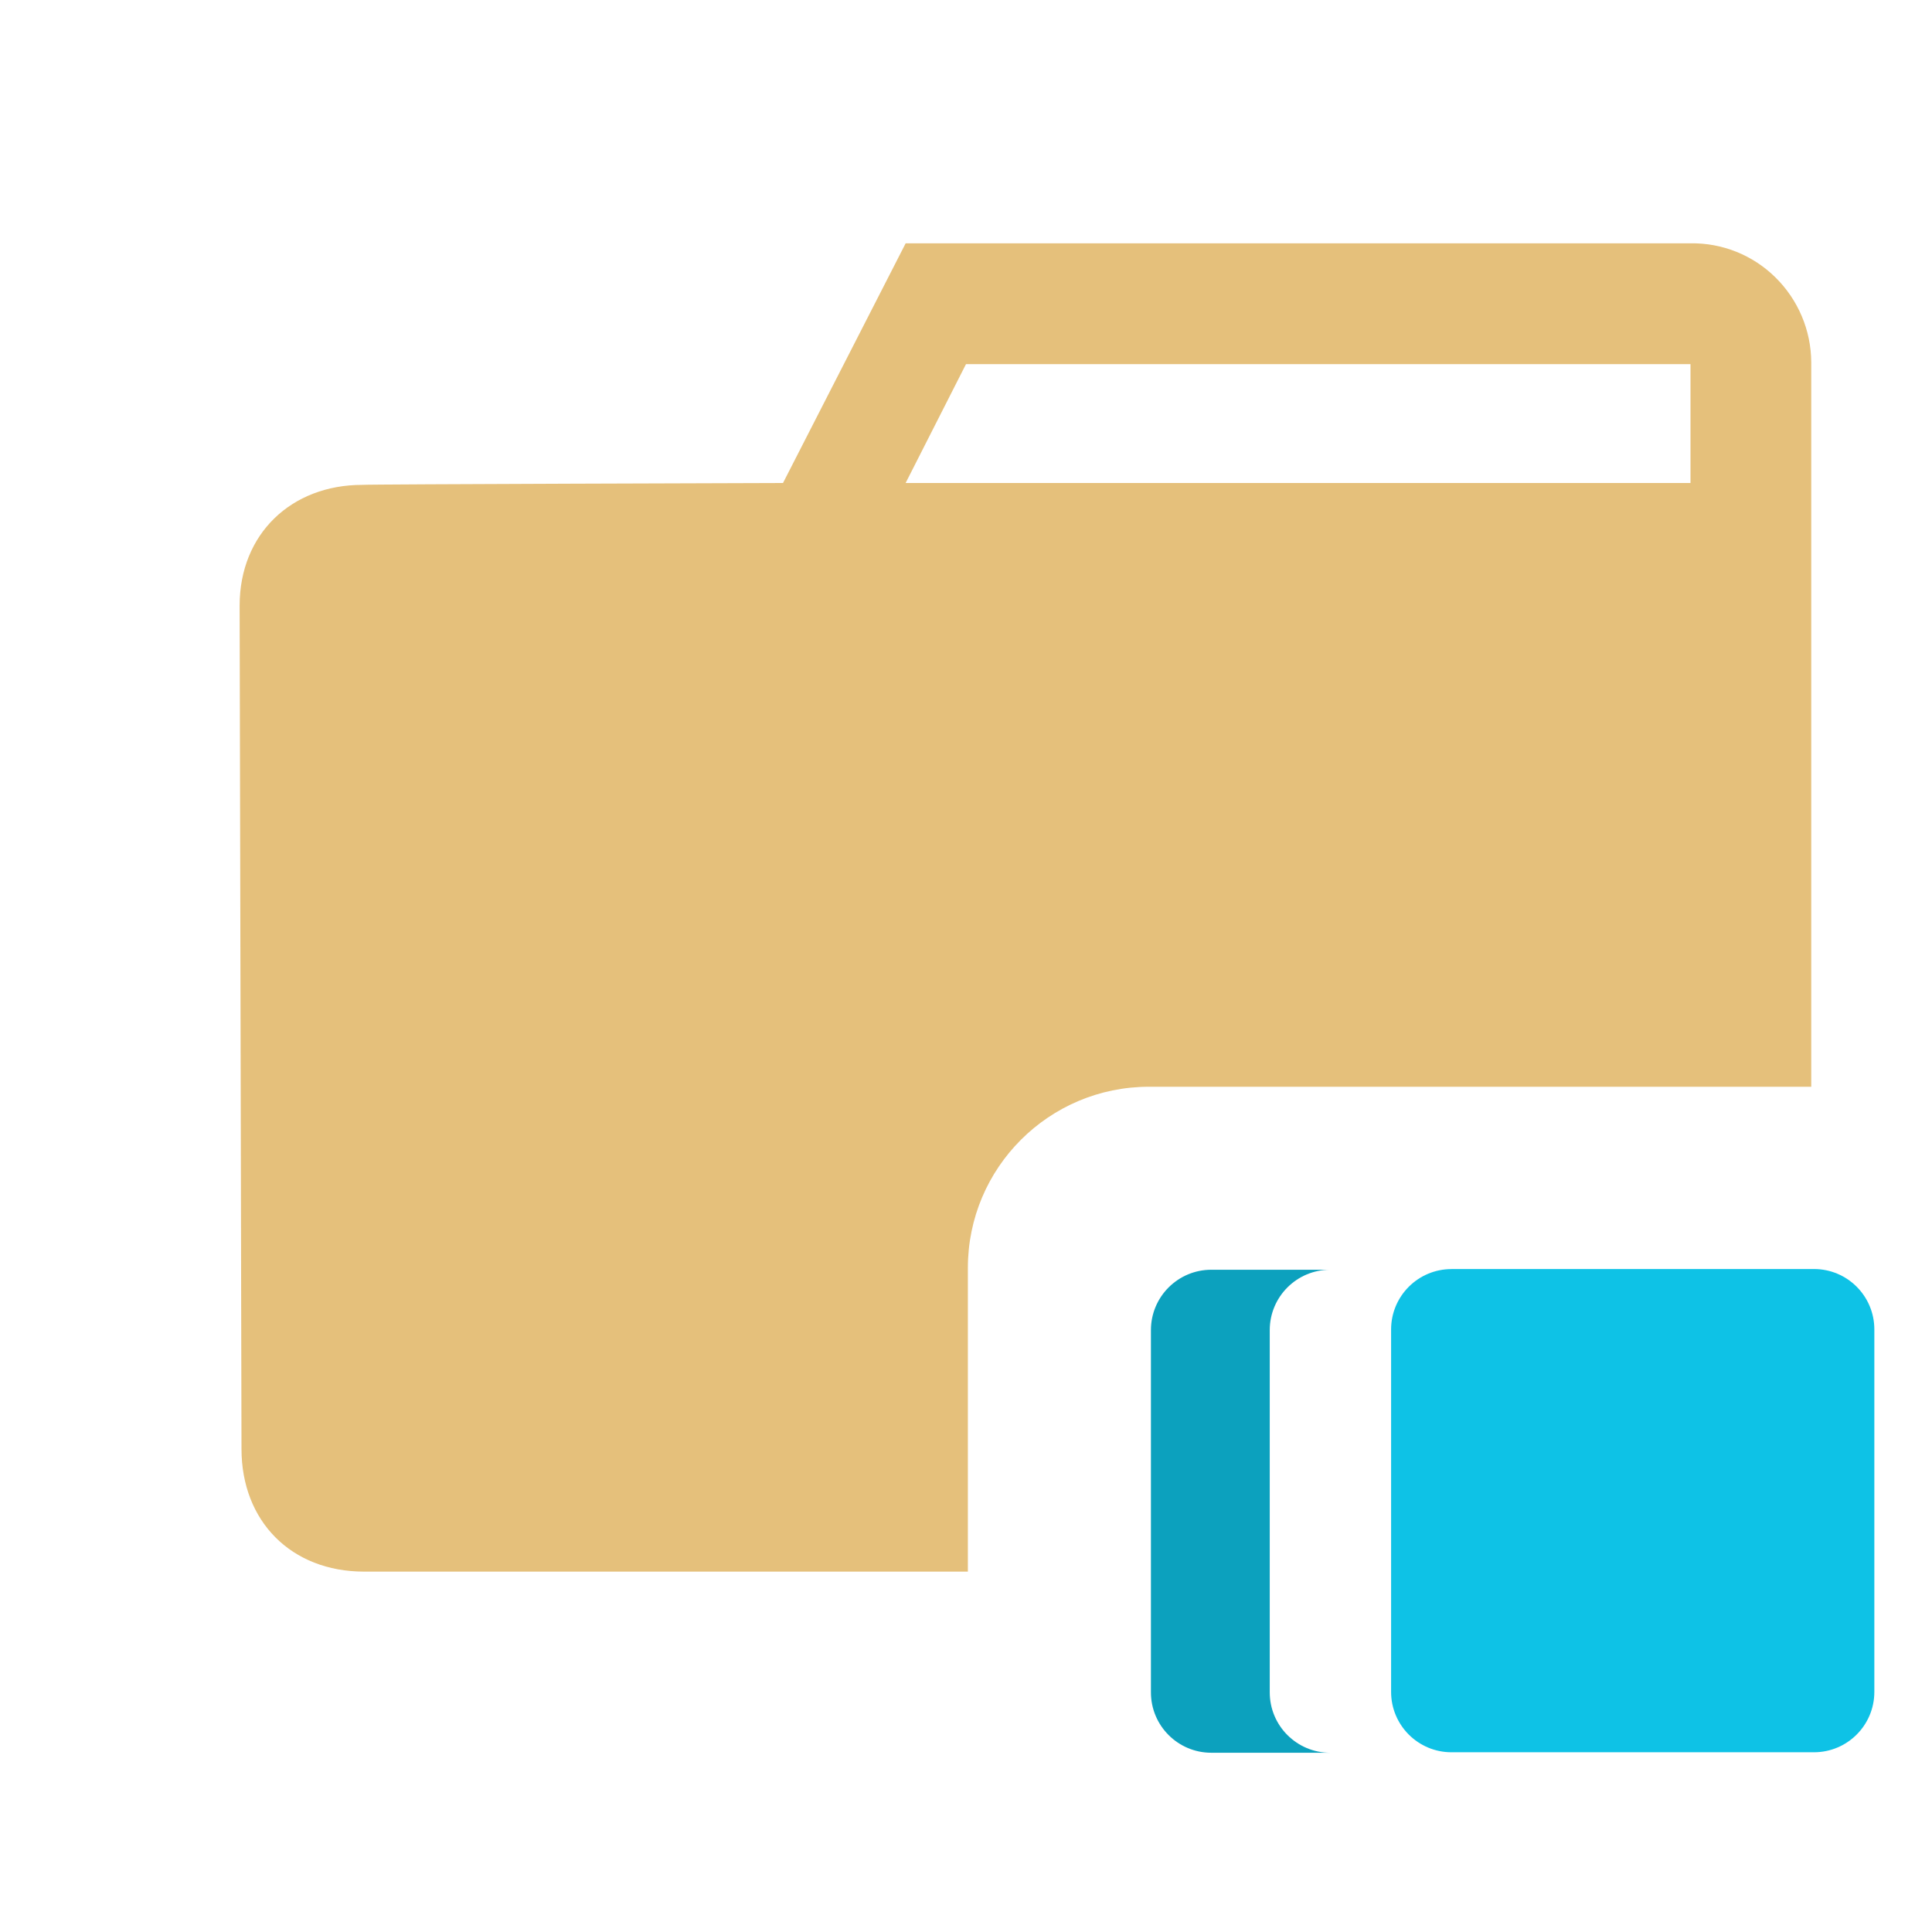
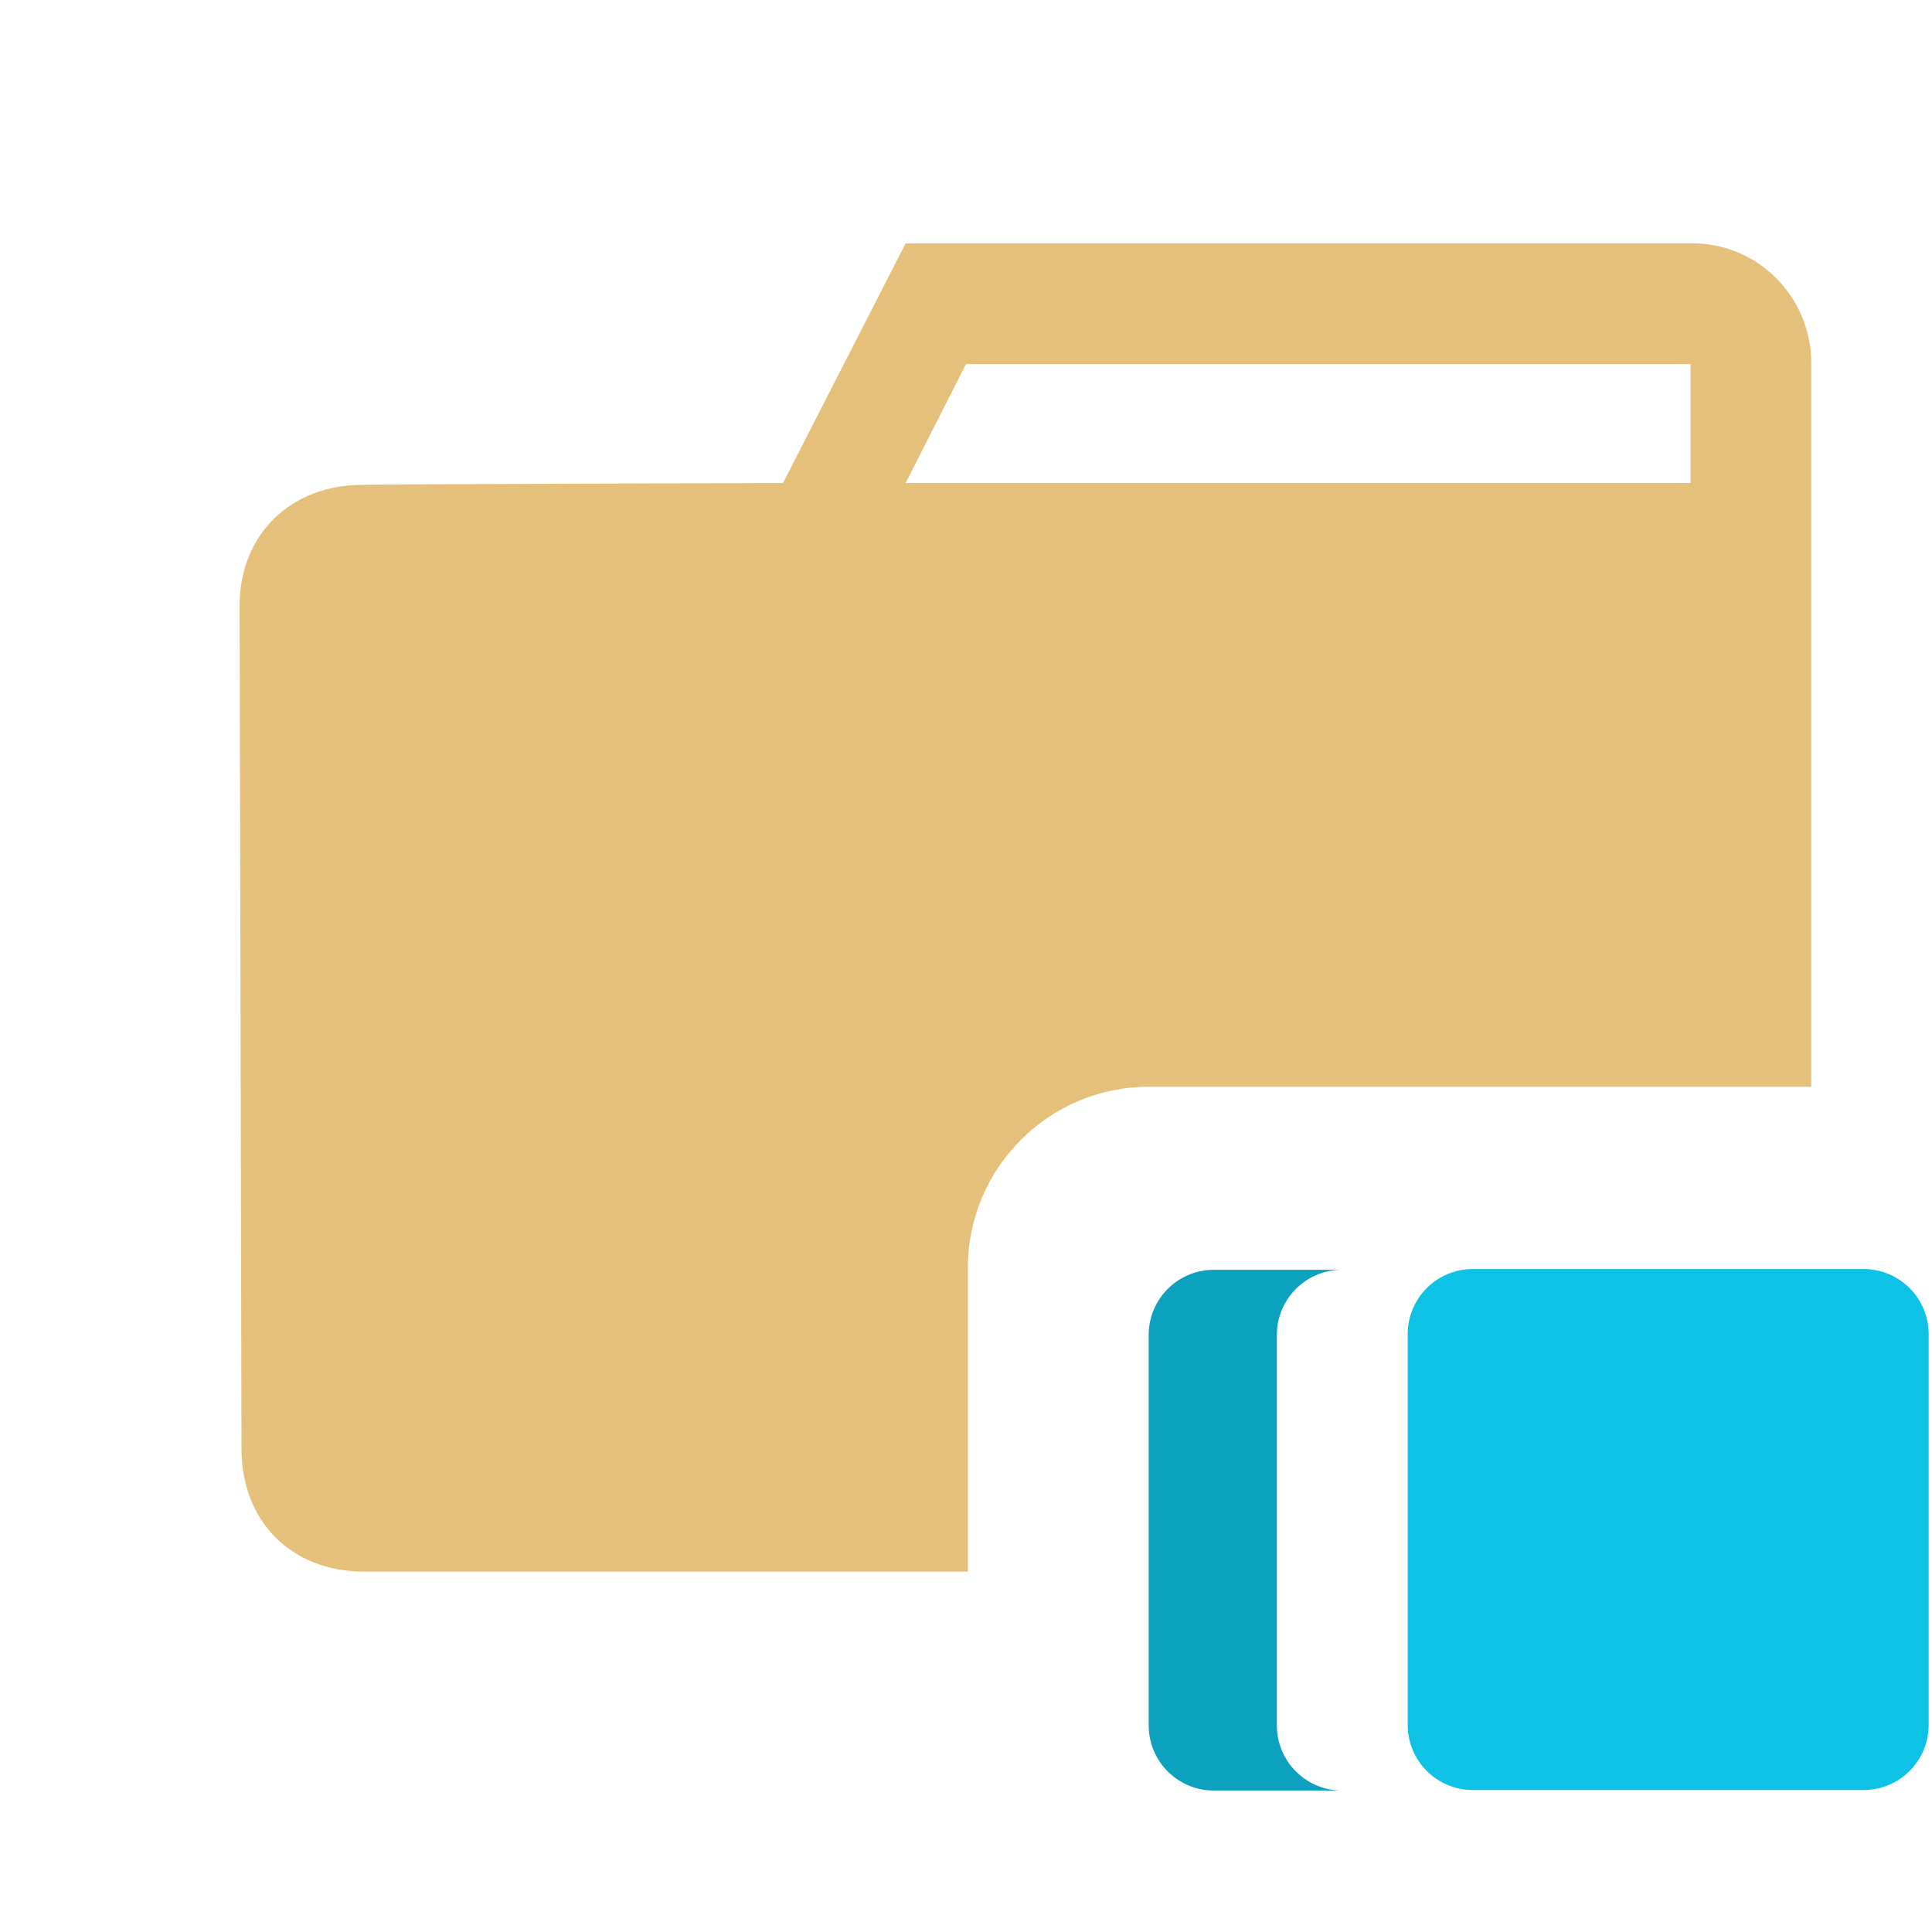
<svg xmlns="http://www.w3.org/2000/svg" stroke-miterlimit="10" viewBox="0 0 32 32" clip-rule="evenodd" stroke-linecap="round" stroke-linejoin="round">
  <clipPath id="prefix__a">
    <path d="M0 0h32v32H0z" />
  </clipPath>
  <g clip-path="url(#prefix__a)">
-     <path d="M24.041 21.019h6.004a1 1 0 011 1v6.004a1 1 0 01-1 1h-6.004a1 1 0 01-1-1V22.02a1 1 0 011-1z" fill="#0ec2e6" />
-     <path d="M20.063 21.031a1 1 0 00-1 1v6a1 1 0 001 1h1.968a1 1 0 01-1-1v-6a1 1 0 011-1h-1.968z" fill="#0ca1be" />
+     <path d="M24.394 21.019h6.473c.595 0 1.078.483 1.078 1.078v6.473c0 .596-.483 1.078-1.078 1.078h-6.473a1.078 1.078 0 01-1.078-1.078v-6.473c0-.595.482-1.078 1.078-1.078z" fill="#0ec2e6" />
+     <path d="M20.105 21.032c-.596 0-1.079.483-1.079 1.078v6.469c0 .595.483 1.078 1.079 1.078h2.122a1.078 1.078 0 01-1.078-1.078V22.11c0-.595.483-1.078 1.078-1.078h-2.122z" fill="#0ca1be" />
    <path d="M15 4.031L12.969 8S6 8.02 6 8.031c-1.172 0-2.031.81-2.031 2L4 24c0 1.194.821 2.031 2.031 2.031h10V21a3 3 0 013-3H30V6a1.987 1.987 0 00-.594-1.406A1.957 1.957 0 0028 4.03H15zm1 2h12V8H15l1-1.969z" fill="#e5c07b" />
  </g>
</svg>
